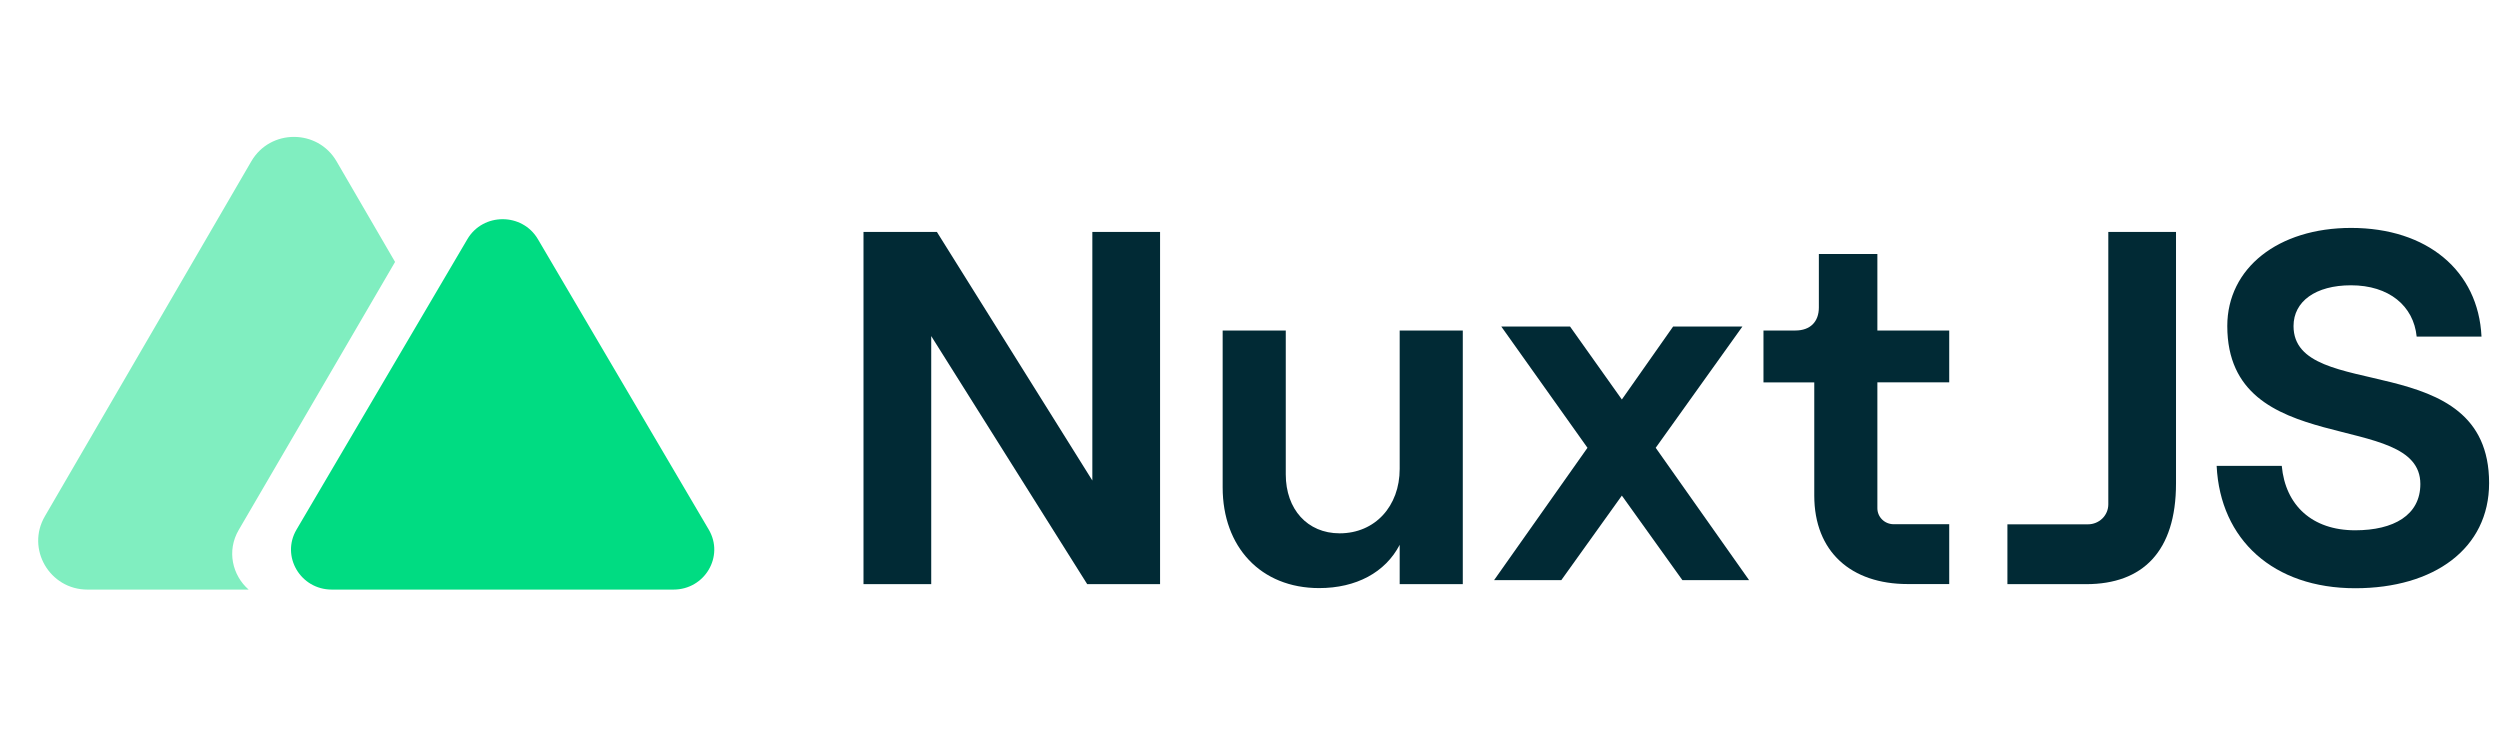
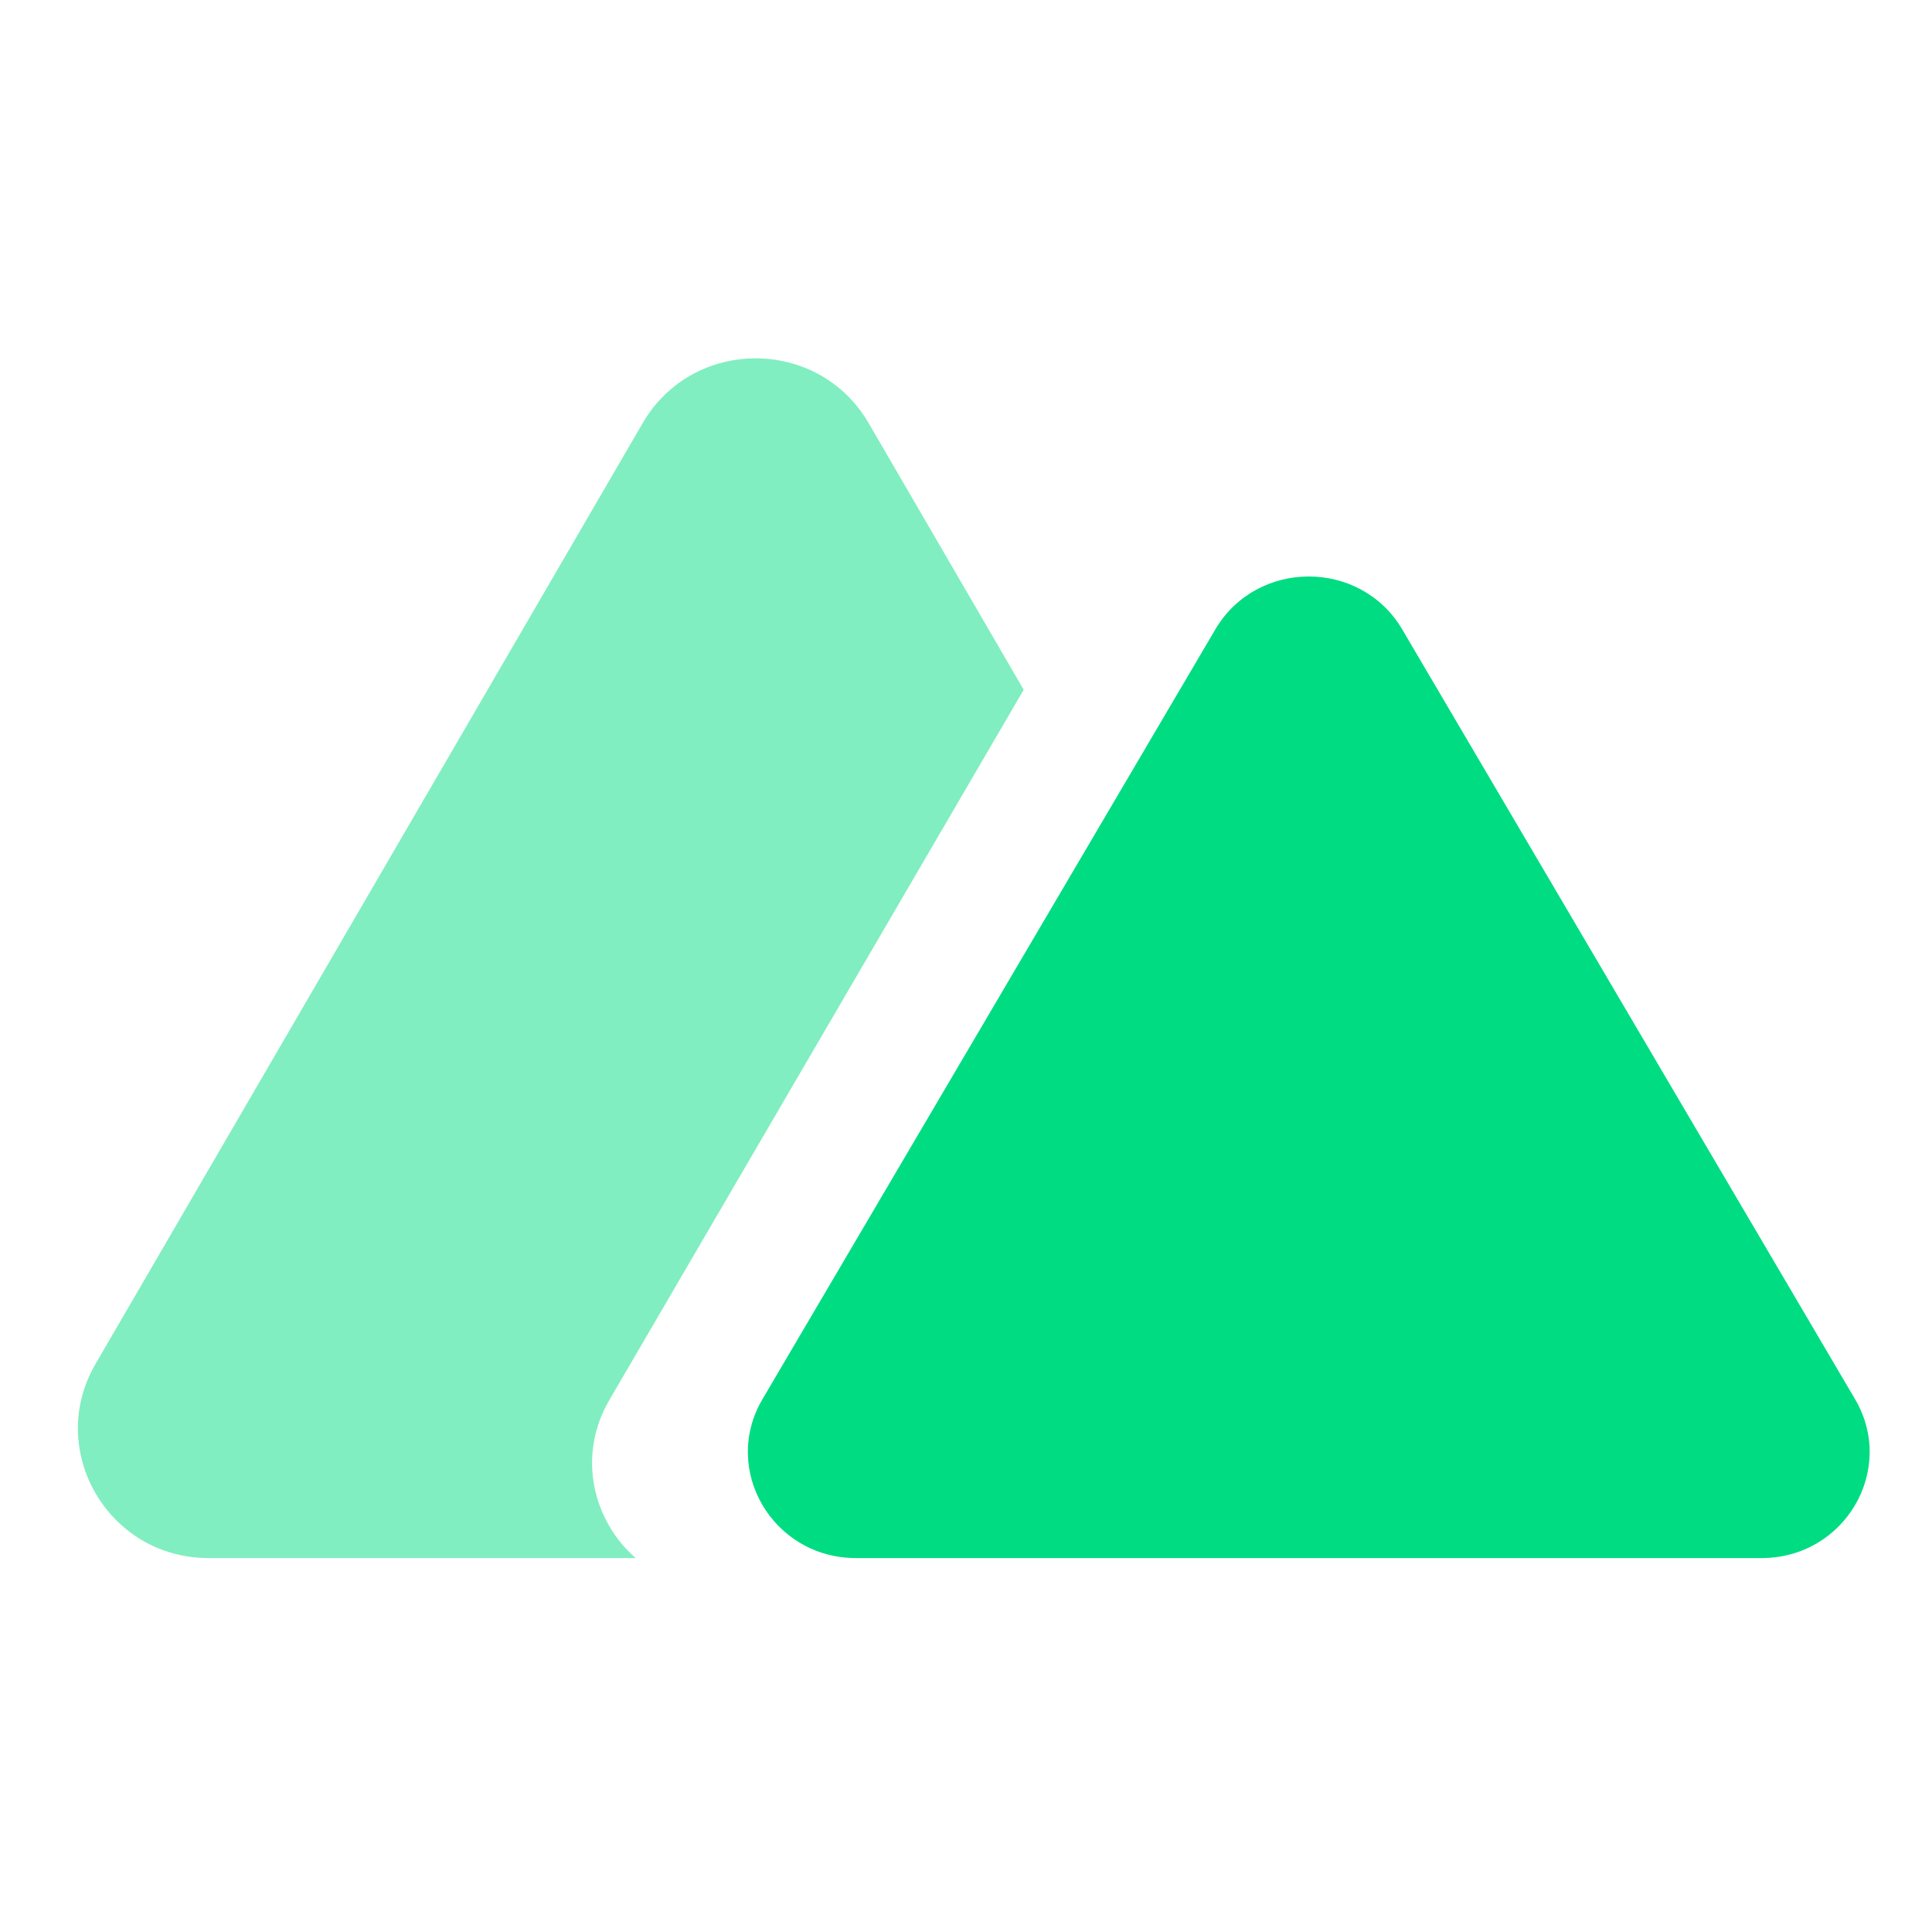
- <svg xmlns="http://www.w3.org/2000/svg" width="221" height="65" viewBox="0 0 221 65" fill="none">
-   <path d="M76.333 20.5H82.819L96.563 42.476V20.5H102.55V51.639H96.109L82.32 29.709V51.639H76.333V20.5Z" fill="#012A35" />
-   <path d="M129.311 51.639H123.732V48.161C122.462 50.609 119.877 51.987 116.612 51.987C111.441 51.987 108.083 48.339 108.083 43.089V29.218H113.662V41.942C113.662 45.011 115.568 47.146 118.425 47.146C121.555 47.146 123.732 44.744 123.732 41.452V29.218H129.311V51.639Z" fill="#012A35" />
-   <path d="M148.724 51.285L143.372 43.811L138.019 51.285H132.076L140.333 39.585L132.712 28.863H138.79L143.372 35.315L147.906 28.863H154.031L146.364 39.585L154.62 51.285H148.724Z" fill="#012A35" />
-   <path d="M165.96 22.456V29.217H172.311V33.8H165.96V44.93C165.96 45.304 166.111 45.663 166.381 45.927C166.65 46.192 167.015 46.34 167.397 46.341H172.311V51.63H168.636C163.646 51.63 160.381 48.782 160.381 43.804V33.804H155.891V29.217H158.708C160.022 29.217 160.787 28.45 160.787 27.18V22.456H165.96Z" fill="#012A35" />
-   <path d="M186.374 44.587V20.5H192.359V42.742C192.359 48.748 189.411 51.639 184.422 51.639H177.455V46.35H184.577C185.053 46.35 185.511 46.164 185.848 45.834C186.185 45.503 186.374 45.055 186.374 44.587" fill="#012A35" />
-   <path d="M195.945 41.185H201.708C202.027 44.663 204.386 46.878 208.196 46.878C211.598 46.878 213.959 45.545 213.959 42.787C213.959 36.113 196.892 40.739 196.892 28.817C196.896 23.702 201.387 20.148 207.839 20.148C214.553 20.148 219.088 23.928 219.365 29.756H213.633C213.363 27.044 211.195 25.22 207.828 25.22C204.698 25.22 202.748 26.643 202.748 28.822C202.748 35.717 220.037 30.561 220.037 42.702C220.037 48.485 215.182 52 208.198 52C200.986 52 196.269 47.728 195.952 41.189" fill="#012A35" />
-   <path fill-rule="evenodd" clip-rule="evenodd" d="M29.751 14.261C28.077 11.382 23.89 11.382 22.216 14.261L3.965 45.641C2.291 48.52 4.384 52.12 7.733 52.12H21.98C20.549 50.869 20.019 48.705 21.102 46.849L34.924 23.156L29.751 14.261Z" fill="#80EEC0" />
-   <path d="M41.315 21.144C42.701 18.788 46.166 18.788 47.551 21.144L62.655 46.819C64.041 49.175 62.309 52.119 59.537 52.119H29.33C26.558 52.119 24.826 49.175 26.211 46.819L41.315 21.144Z" fill="#00DC82" />
+ <svg xmlns="http://www.w3.org/2000/svg" width="124" height="124" viewBox="0 0 124 124" fill="none">
+   <path fill-rule="evenodd" clip-rule="evenodd" d="M55.75 27.155C52.528 21.615 44.472 21.615 41.25 27.155L6.134 87.535C2.912 93.075 6.94 100 13.384 100H40.797C38.044 97.593 37.024 93.43 39.108 89.858L65.703 44.269L55.75 27.155Z" fill="#80EEC0" />
+   <path d="M78 40.4C80.667 35.867 87.333 35.867 90 40.4L119.061 89.801C121.728 94.334 118.395 100 113.062 100H54.938C49.605 100 46.272 94.334 48.938 89.801L78 40.4Z" fill="#00DC82" />
</svg>
